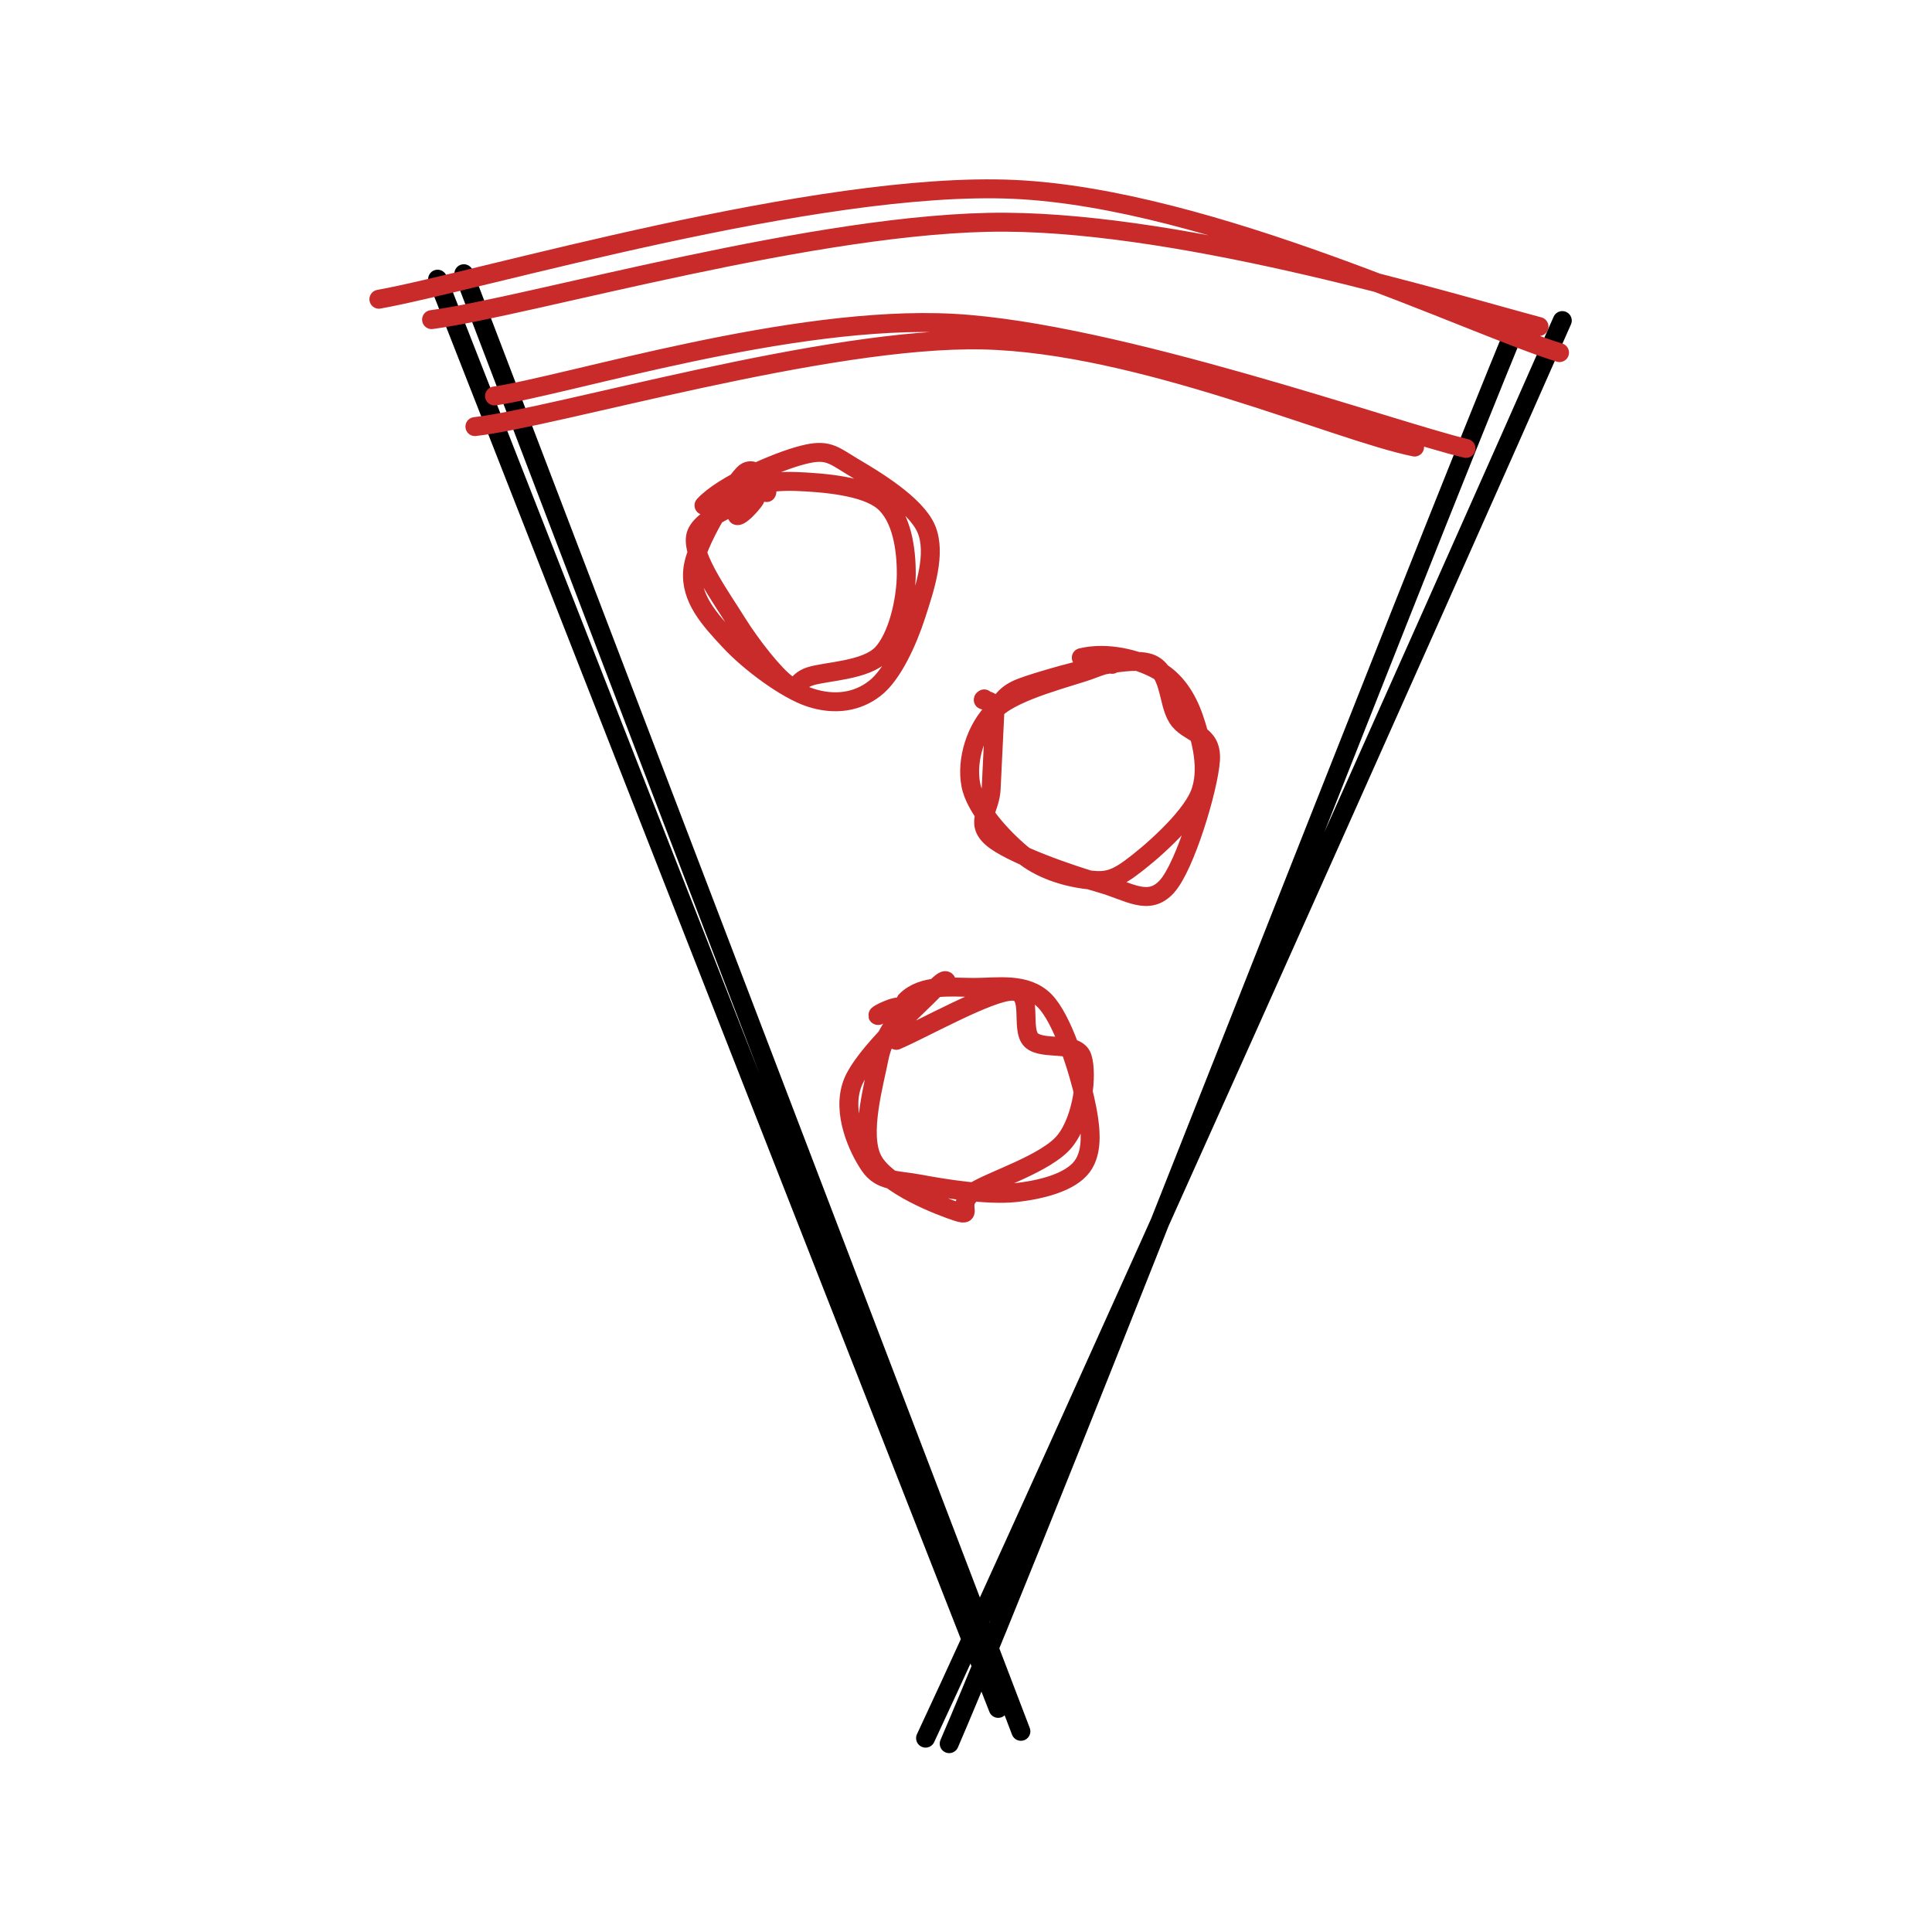
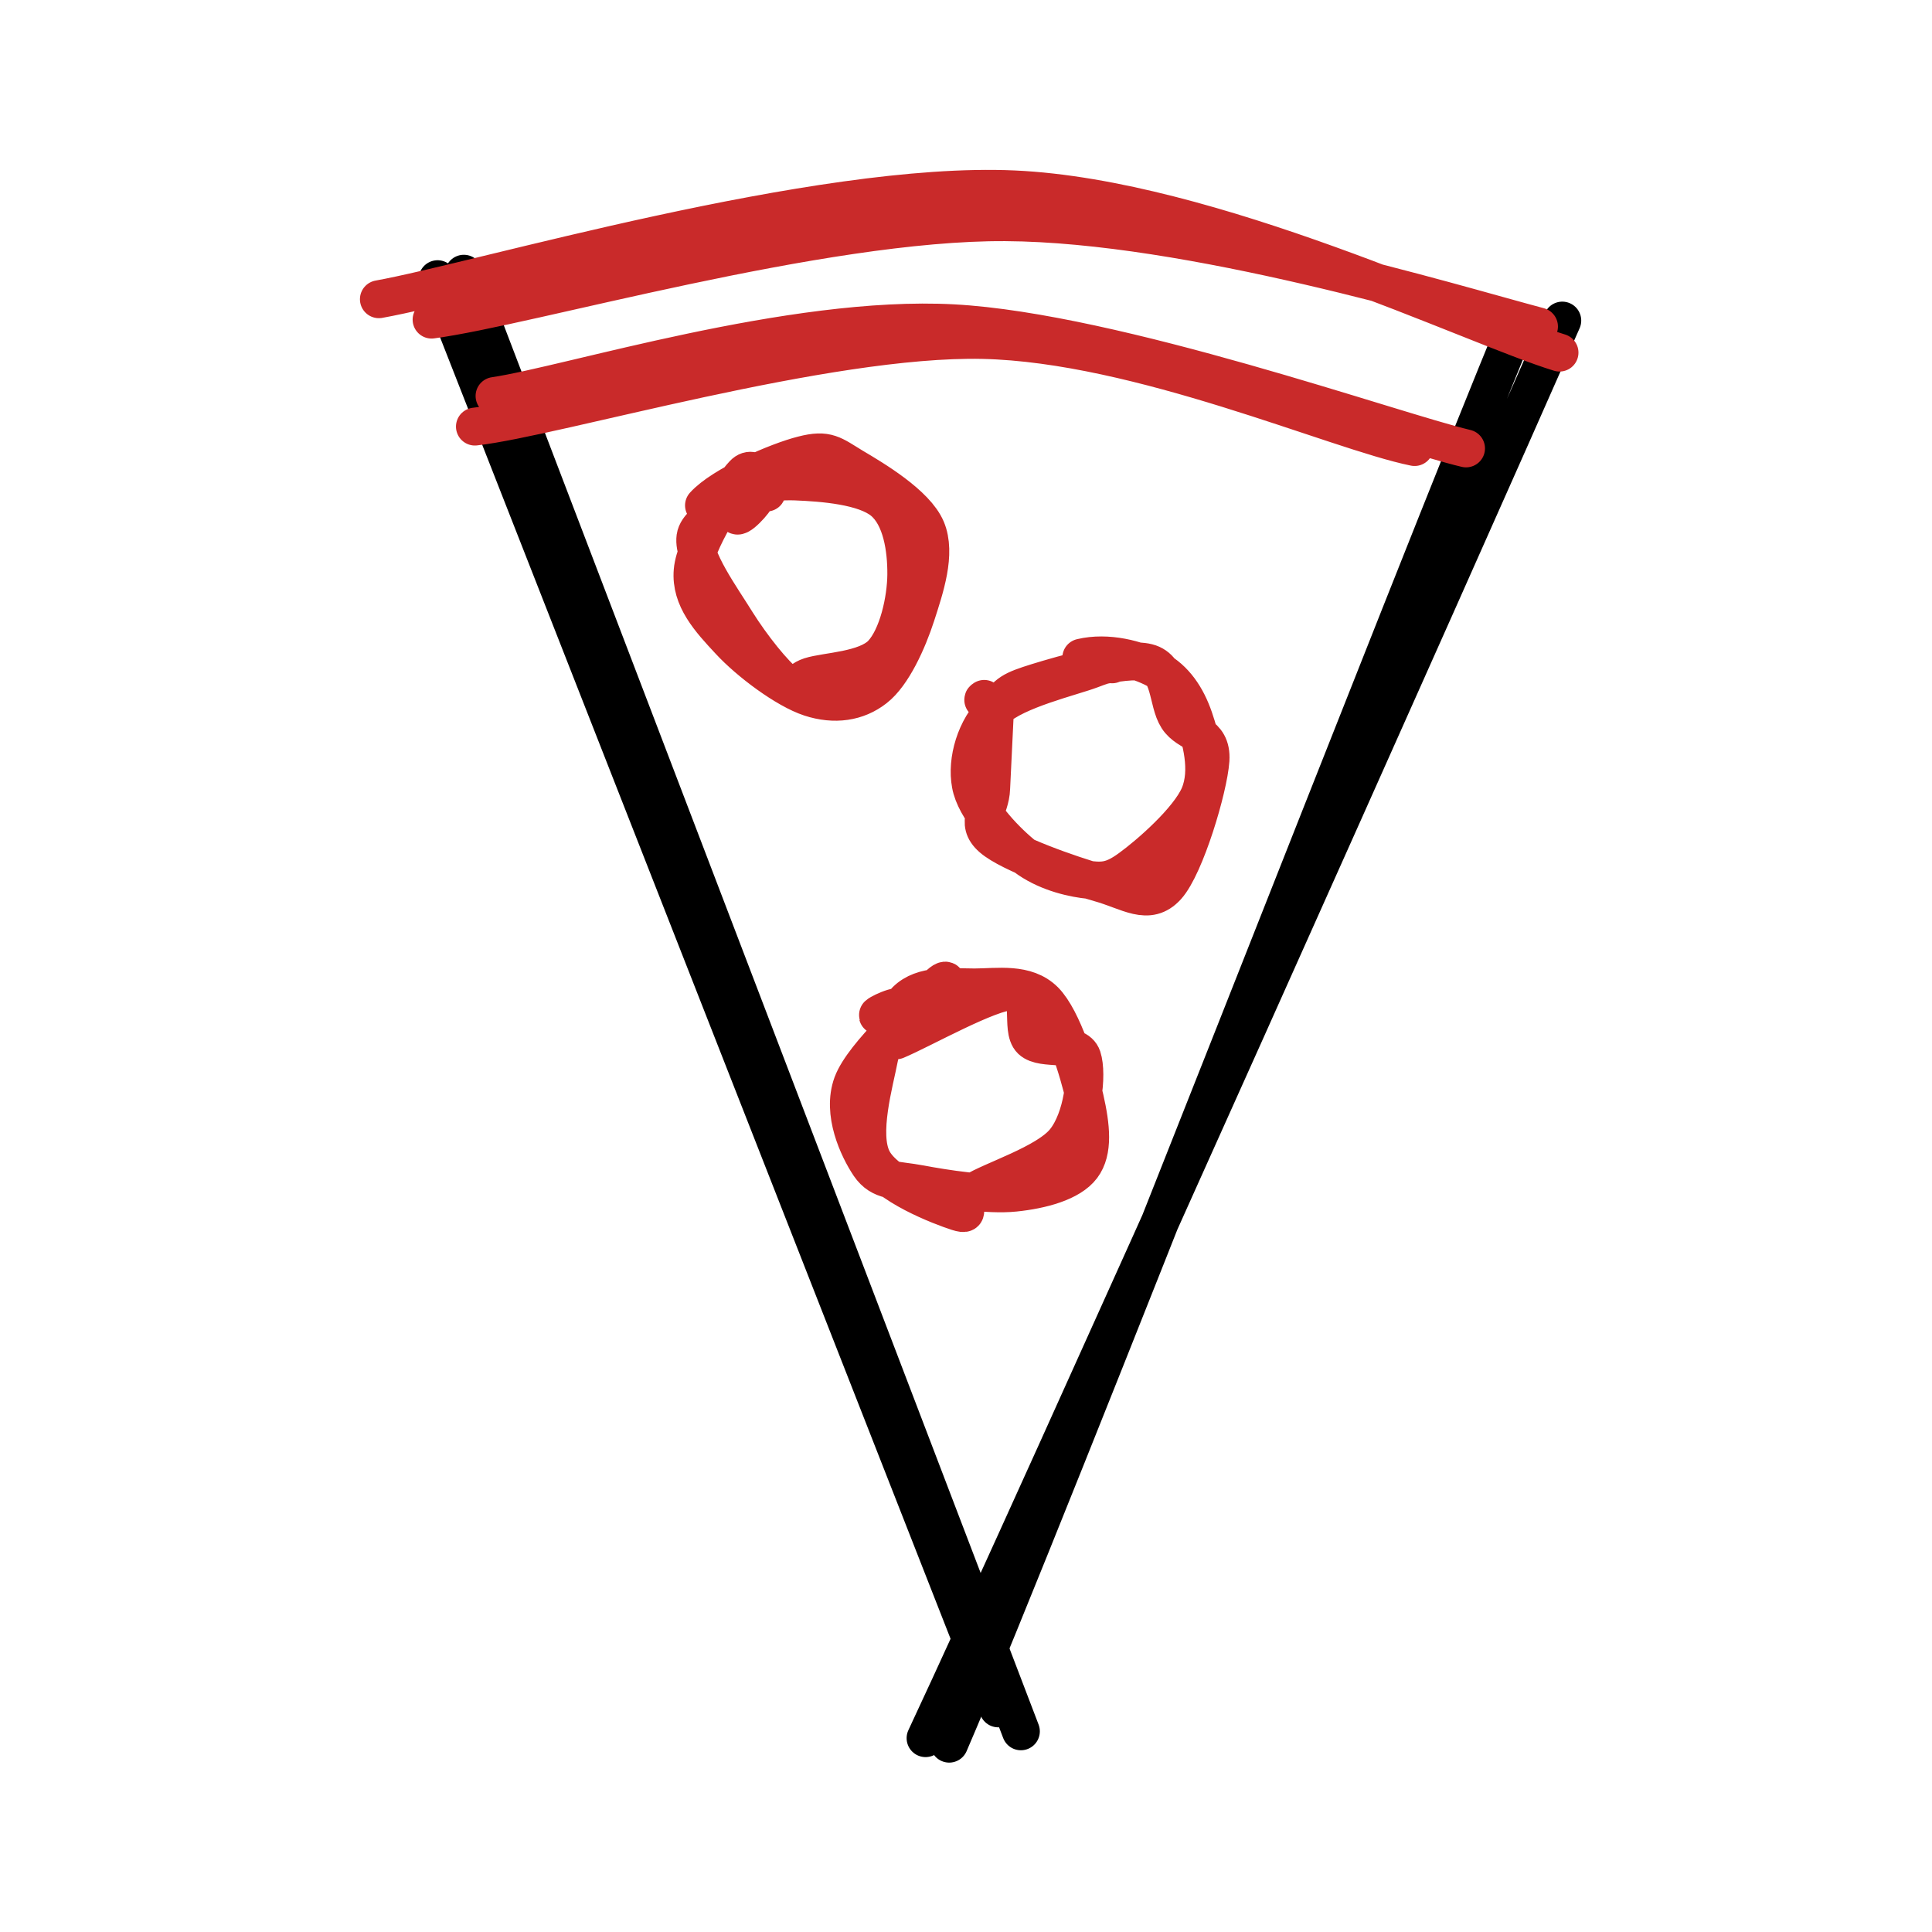
<svg xmlns="http://www.w3.org/2000/svg" viewBox="0 0 82 102" width="40" height="40">
-   <g stroke="#000" fill="none" stroke-linecap="round">
+   <g stroke="#000" stroke-width="2px" fill="none" stroke-linecap="round">
    <path d="M14.488 14.451L43.898 91.405M13.103 14.739l29.597 75.455" />
    <path d="M40.113 92.057c5.363-12.432 24.75-62.376 30.014-75.027M38.865 91.766c5.828-12.438 28.146-62.396 33.616-74.841" />
  </g>
-   <path d="M15.073 22.522c4.263-.478 18.552-4.756 26.818-4.573s18.644 4.81 22.793 5.653m-48.575-2.696c3.932-.58 15.671-4.301 24.218-3.839s23.257 5.705 27.073 6.607m-57.397-7.876c5.273-.947 23.133-6.268 33.525-5.8 10.383.473 24.267 7.237 28.807 8.618m-59.55-1.742c5.092-.675 20.556-5.204 30.299-5.143 9.752.057 23.459 4.255 28.168 5.508m-44.085 9.444c.979-1.08 3.897-2.333 5.213-2.663 1.31-.338 1.579-.018 2.664.638 1.088.643 3.307 1.962 3.86 3.268.548 1.297-.081 3.132-.535 4.539-.451 1.394-1.248 3.151-2.175 3.871-.931.734-2.136.911-3.421.491-1.271-.416-3.222-1.872-4.255-2.991-1.041-1.115-2.074-2.234-1.949-3.699.12-1.473 2.031-4.42 2.682-5.101.646-.69 1.367.774 1.223.968m-2.624.094c.631-.327 2.69-.737 4.152-.679s3.649.229 4.628 1.046 1.227 2.521 1.217 3.865-.441 3.287-1.28 4.186c-.852.896-2.955.919-3.798 1.192-.835.269-.589.876-1.232.397-.651-.473-1.848-1.971-2.655-3.261-.794-1.286-2.32-3.379-2.166-4.482.15-1.09 2.738-1.908 3.102-2.098.372-.195-.672 1.036-.899.956m18.168 7.5c1.382-.332 2.962.084 3.957.618.989.526 1.603 1.467 1.986 2.569.374 1.108.847 2.743.291 4.07-.561 1.318-2.641 3.135-3.653 3.867-1.015.746-1.501.695-2.46.575-.955-.134-2.282-.507-3.271-1.342-.998-.83-2.462-2.397-2.686-3.667-.238-1.274.253-2.965 1.307-3.973 1.062-1.012 4.01-1.698 5.04-2.087 1.017-.393 1.198-.356 1.116-.276m-6.146 2.403c.614-.913.864-1.04 2.198-1.459 1.339-.411 4.588-1.356 5.82-1.033 1.235.31 1.028 2.06 1.584 2.918.547.863 1.831.745 1.738 2.226-.102 1.486-1.331 5.599-2.301 6.674-.979 1.08-2.018.239-3.558-.188-1.531-.431-4.721-1.544-5.675-2.376s-.078-1.501-.045-2.617l.197-4.077c-.056-.781-.826-.479-.565-.647m-4.132 15.934c.897-.898 2.401-.703 3.614-.701 1.222-.003 2.728-.278 3.705.701.964.975 1.797 3.714 2.124 5.169.331 1.463.472 2.768-.146 3.592s-2.132 1.228-3.549 1.374c-1.426.151-3.72-.212-4.997-.453s-2.073-.108-2.679-.995c-.593-.883-1.47-2.753-.901-4.303.578-1.556 3.525-4.139 4.347-5.007s.601-.173.582-.208m-2.61 2.923c1.337-.559 4.929-2.597 6.12-2.594 1.186-.006.399 1.997 1.01 2.584.615.573 2.386.014 2.689.91.289.892.036 3.239-.929 4.427-.957 1.182-3.873 2.068-4.822 2.686-.944.627.061 1.327-.828 1.043s-3.807-1.399-4.491-2.757c-.694-1.353.091-4.041.347-5.373.261-1.323 1.199-2.209 1.196-2.585-.011-.371-1.462.354-1.247.349" fill="none" stroke-linecap="round" stroke="#c92a2a" />
+   <path d="M15.073 22.522c4.263-.478 18.552-4.756 26.818-4.573s18.644 4.81 22.793 5.653m-48.575-2.696c3.932-.58 15.671-4.301 24.218-3.839s23.257 5.705 27.073 6.607m-57.397-7.876c5.273-.947 23.133-6.268 33.525-5.8 10.383.473 24.267 7.237 28.807 8.618m-59.55-1.742c5.092-.675 20.556-5.204 30.299-5.143 9.752.057 23.459 4.255 28.168 5.508m-44.085 9.444c.979-1.08 3.897-2.333 5.213-2.663 1.31-.338 1.579-.018 2.664.638 1.088.643 3.307 1.962 3.86 3.268.548 1.297-.081 3.132-.535 4.539-.451 1.394-1.248 3.151-2.175 3.871-.931.734-2.136.911-3.421.491-1.271-.416-3.222-1.872-4.255-2.991-1.041-1.115-2.074-2.234-1.949-3.699.12-1.473 2.031-4.42 2.682-5.101.646-.69 1.367.774 1.223.968m-2.624.094c.631-.327 2.69-.737 4.152-.679s3.649.229 4.628 1.046 1.227 2.521 1.217 3.865-.441 3.287-1.28 4.186c-.852.896-2.955.919-3.798 1.192-.835.269-.589.876-1.232.397-.651-.473-1.848-1.971-2.655-3.261-.794-1.286-2.32-3.379-2.166-4.482.15-1.09 2.738-1.908 3.102-2.098.372-.195-.672 1.036-.899.956m18.168 7.5c1.382-.332 2.962.084 3.957.618.989.526 1.603 1.467 1.986 2.569.374 1.108.847 2.743.291 4.07-.561 1.318-2.641 3.135-3.653 3.867-1.015.746-1.501.695-2.46.575-.955-.134-2.282-.507-3.271-1.342-.998-.83-2.462-2.397-2.686-3.667-.238-1.274.253-2.965 1.307-3.973 1.062-1.012 4.01-1.698 5.04-2.087 1.017-.393 1.198-.356 1.116-.276m-6.146 2.403c.614-.913.864-1.04 2.198-1.459 1.339-.411 4.588-1.356 5.82-1.033 1.235.31 1.028 2.06 1.584 2.918.547.863 1.831.745 1.738 2.226-.102 1.486-1.331 5.599-2.301 6.674-.979 1.08-2.018.239-3.558-.188-1.531-.431-4.721-1.544-5.675-2.376s-.078-1.501-.045-2.617l.197-4.077c-.056-.781-.826-.479-.565-.647m-4.132 15.934c.897-.898 2.401-.703 3.614-.701 1.222-.003 2.728-.278 3.705.701.964.975 1.797 3.714 2.124 5.169.331 1.463.472 2.768-.146 3.592s-2.132 1.228-3.549 1.374c-1.426.151-3.72-.212-4.997-.453s-2.073-.108-2.679-.995c-.593-.883-1.47-2.753-.901-4.303.578-1.556 3.525-4.139 4.347-5.007s.601-.173.582-.208m-2.61 2.923c1.337-.559 4.929-2.597 6.12-2.594 1.186-.006.399 1.997 1.01 2.584.615.573 2.386.014 2.689.91.289.892.036 3.239-.929 4.427-.957 1.182-3.873 2.068-4.822 2.686-.944.627.061 1.327-.828 1.043s-3.807-1.399-4.491-2.757c-.694-1.353.091-4.041.347-5.373.261-1.323 1.199-2.209 1.196-2.585-.011-.371-1.462.354-1.247.349" fill="none" stroke-width="2px" stroke-linecap="round" stroke="#c92a2a" />
</svg>
